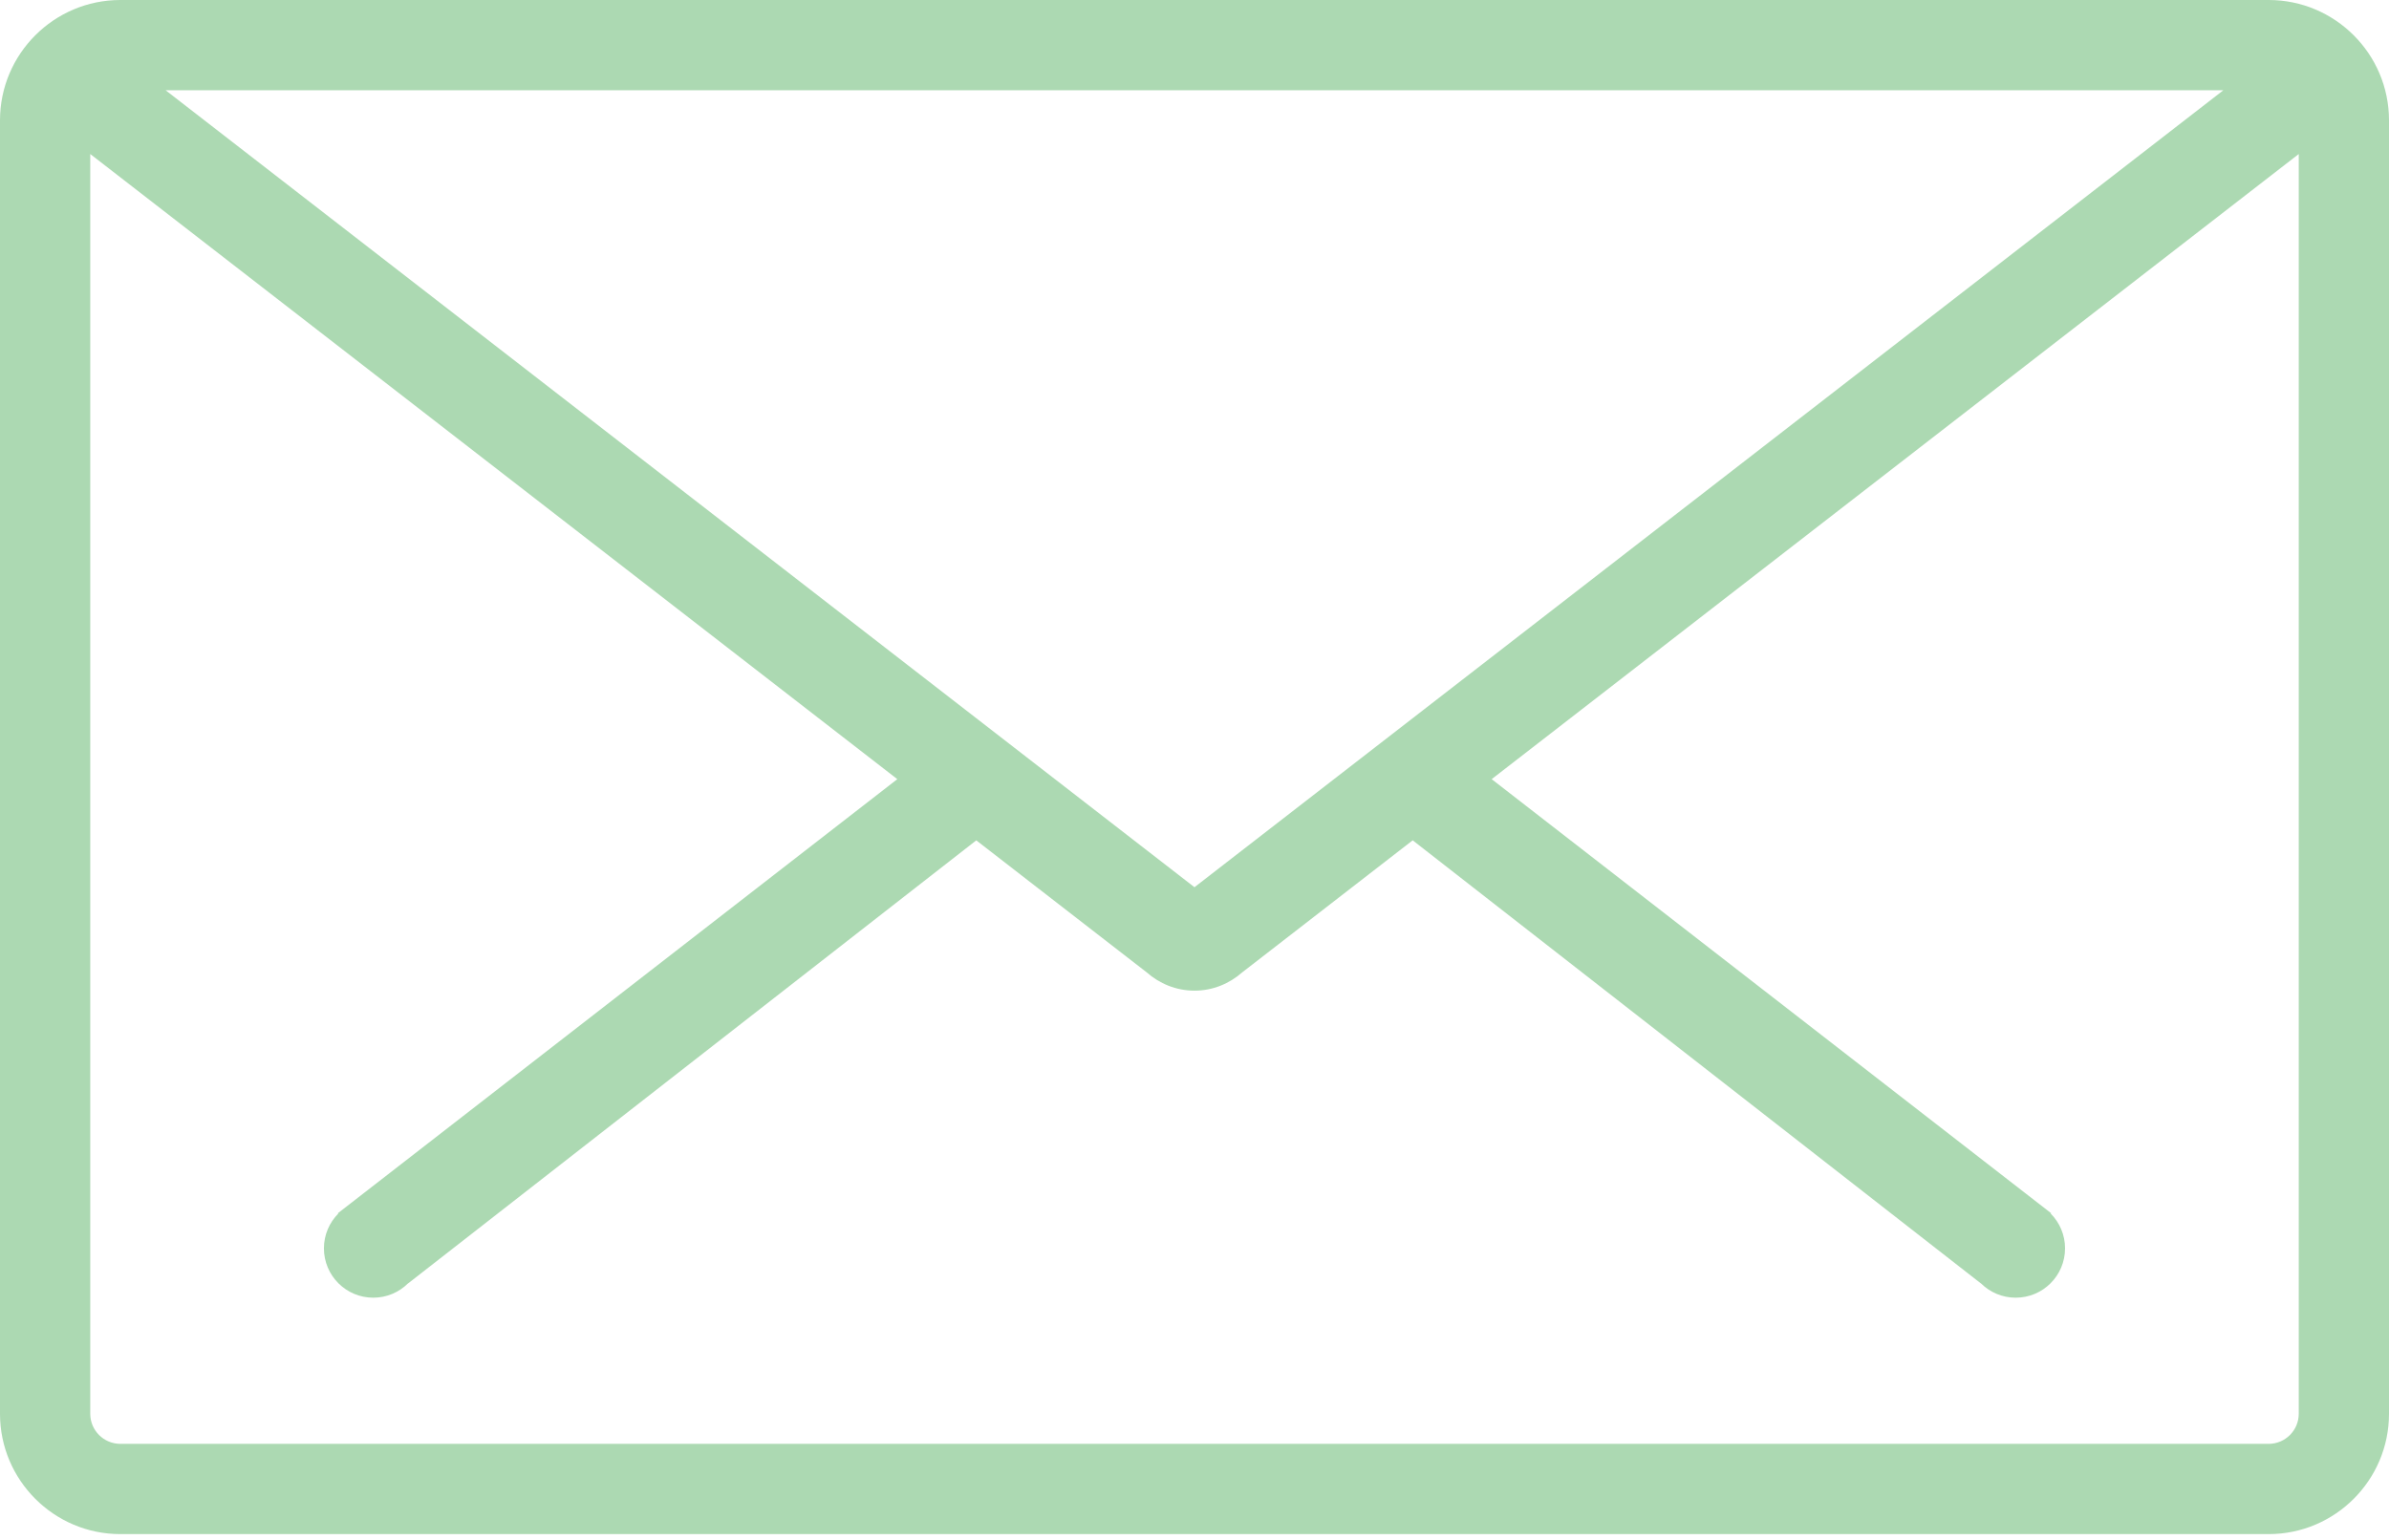
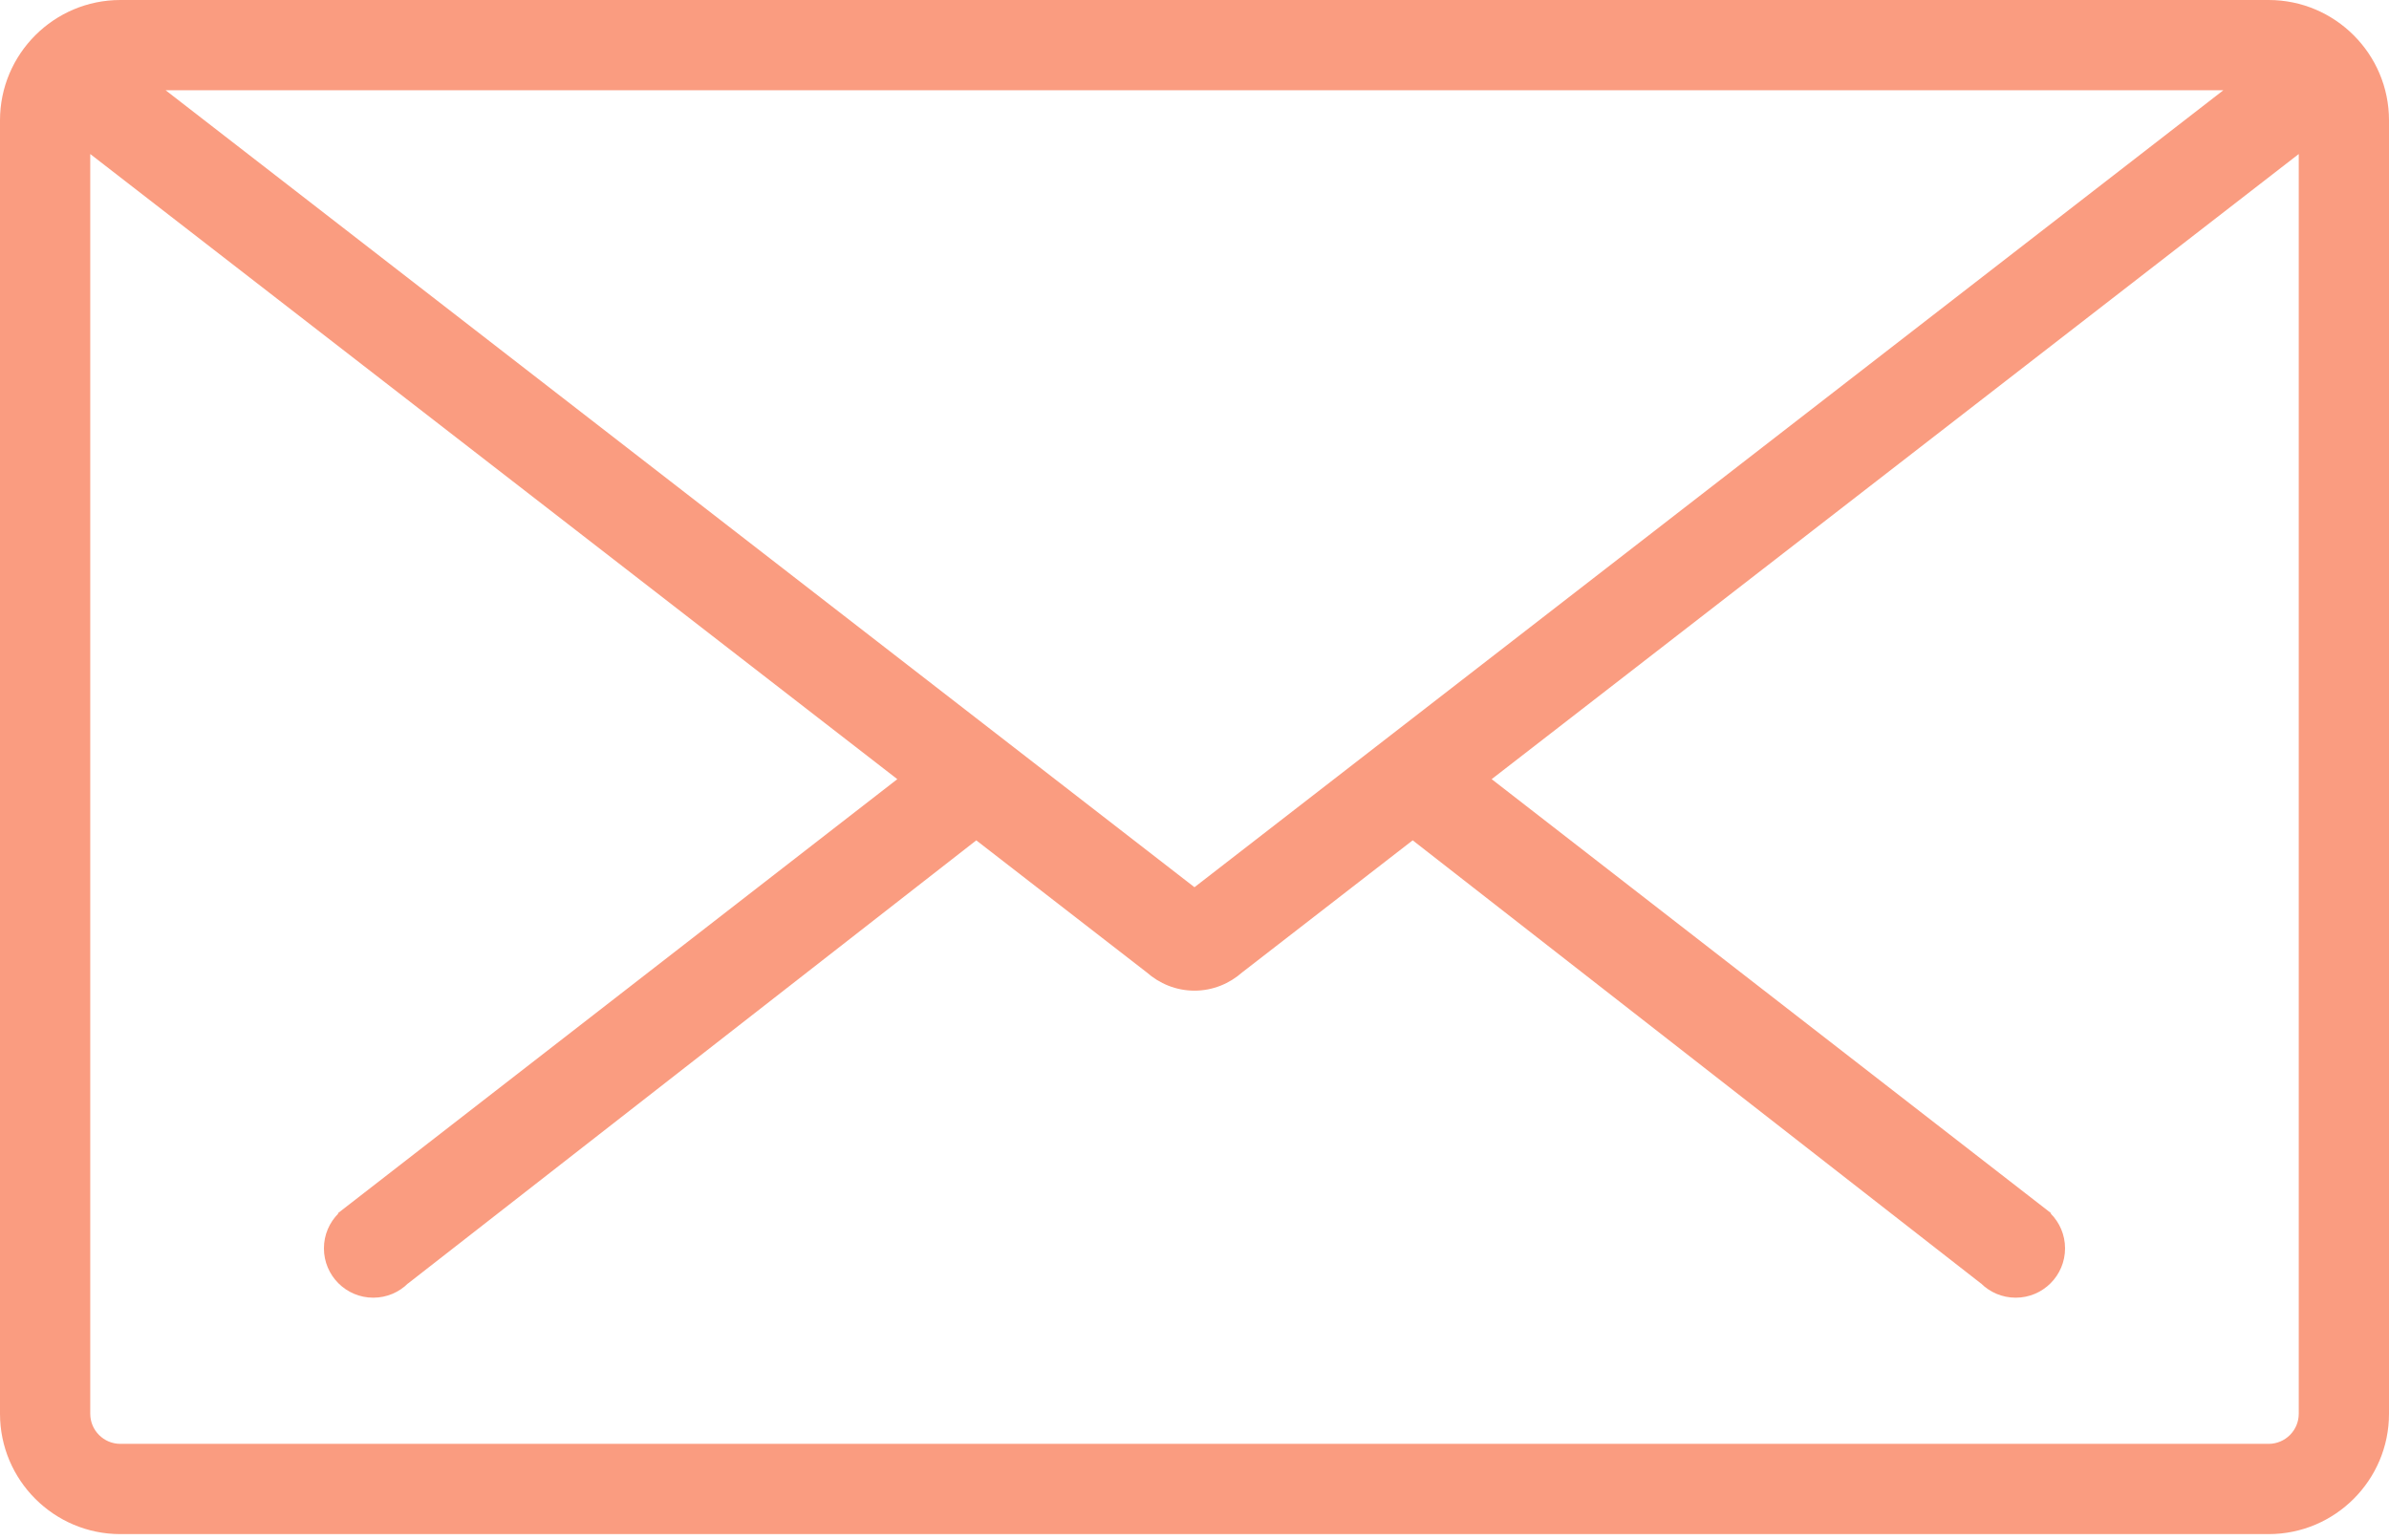
<svg xmlns="http://www.w3.org/2000/svg" width="90" height="58" viewBox="0 0 90 58" fill="none">
-   <path fill-rule="evenodd" clip-rule="evenodd" d="M85.466 0H45.057H44.942H4.534C2.034 0 0 2.034 0 4.534V53.276C0 55.776 2.034 57.81 4.534 57.81H41.763H44.996H85.466C87.966 57.81 90 55.776 90 53.276V4.534C90 2.034 87.966 0 85.466 0ZM44.946 3.4H45.053H83.761L44.999 33.433L6.238 3.4H44.946ZM85.466 54.409C86.09 54.409 86.6 53.901 86.6 53.276V5.804L56.195 29.361L77.272 45.718L77.256 45.732C77.59 46.068 77.796 46.53 77.796 47.041C77.796 48.069 76.964 48.901 75.937 48.901C75.427 48.901 74.964 48.695 74.628 48.362L74.626 48.364L53.22 31.666L46.801 36.639C46.321 37.063 45.695 37.331 44.999 37.331C44.304 37.331 43.677 37.064 43.196 36.639L36.779 31.667L15.373 48.364L15.371 48.362C15.035 48.695 14.573 48.901 14.062 48.901C13.036 48.901 12.203 48.069 12.203 47.041C12.203 46.53 12.41 46.068 12.743 45.732L12.729 45.718L33.804 29.361L3.4 5.804V53.276C3.4 53.901 3.909 54.409 4.534 54.409H41.904H47.626H85.466Z" fill="#ACD9B2" />
+   <path fill-rule="evenodd" clip-rule="evenodd" d="M85.466 0H45.057H44.942H4.534C2.034 0 0 2.034 0 4.534V53.276C0 55.776 2.034 57.81 4.534 57.81H41.763H44.996H85.466C87.966 57.81 90 55.776 90 53.276V4.534C90 2.034 87.966 0 85.466 0ZM44.946 3.4H45.053H83.761L44.999 33.433L6.238 3.4H44.946ZM85.466 54.409C86.09 54.409 86.6 53.901 86.6 53.276V5.804L56.195 29.361L77.272 45.718L77.256 45.732C77.59 46.068 77.796 46.53 77.796 47.041C77.796 48.069 76.964 48.901 75.937 48.901C75.427 48.901 74.964 48.695 74.628 48.362L74.626 48.364L53.22 31.666L46.801 36.639C46.321 37.063 45.695 37.331 44.999 37.331C44.304 37.331 43.677 37.064 43.196 36.639L36.779 31.667L15.373 48.364L15.371 48.362C15.035 48.695 14.573 48.901 14.062 48.901C13.036 48.901 12.203 48.069 12.203 47.041C12.203 46.53 12.41 46.068 12.743 45.732L12.729 45.718L33.804 29.361L3.4 5.804V53.276C3.4 53.901 3.909 54.409 4.534 54.409H41.904H47.626H85.466Z" fill="#FA9C80" />
</svg>
